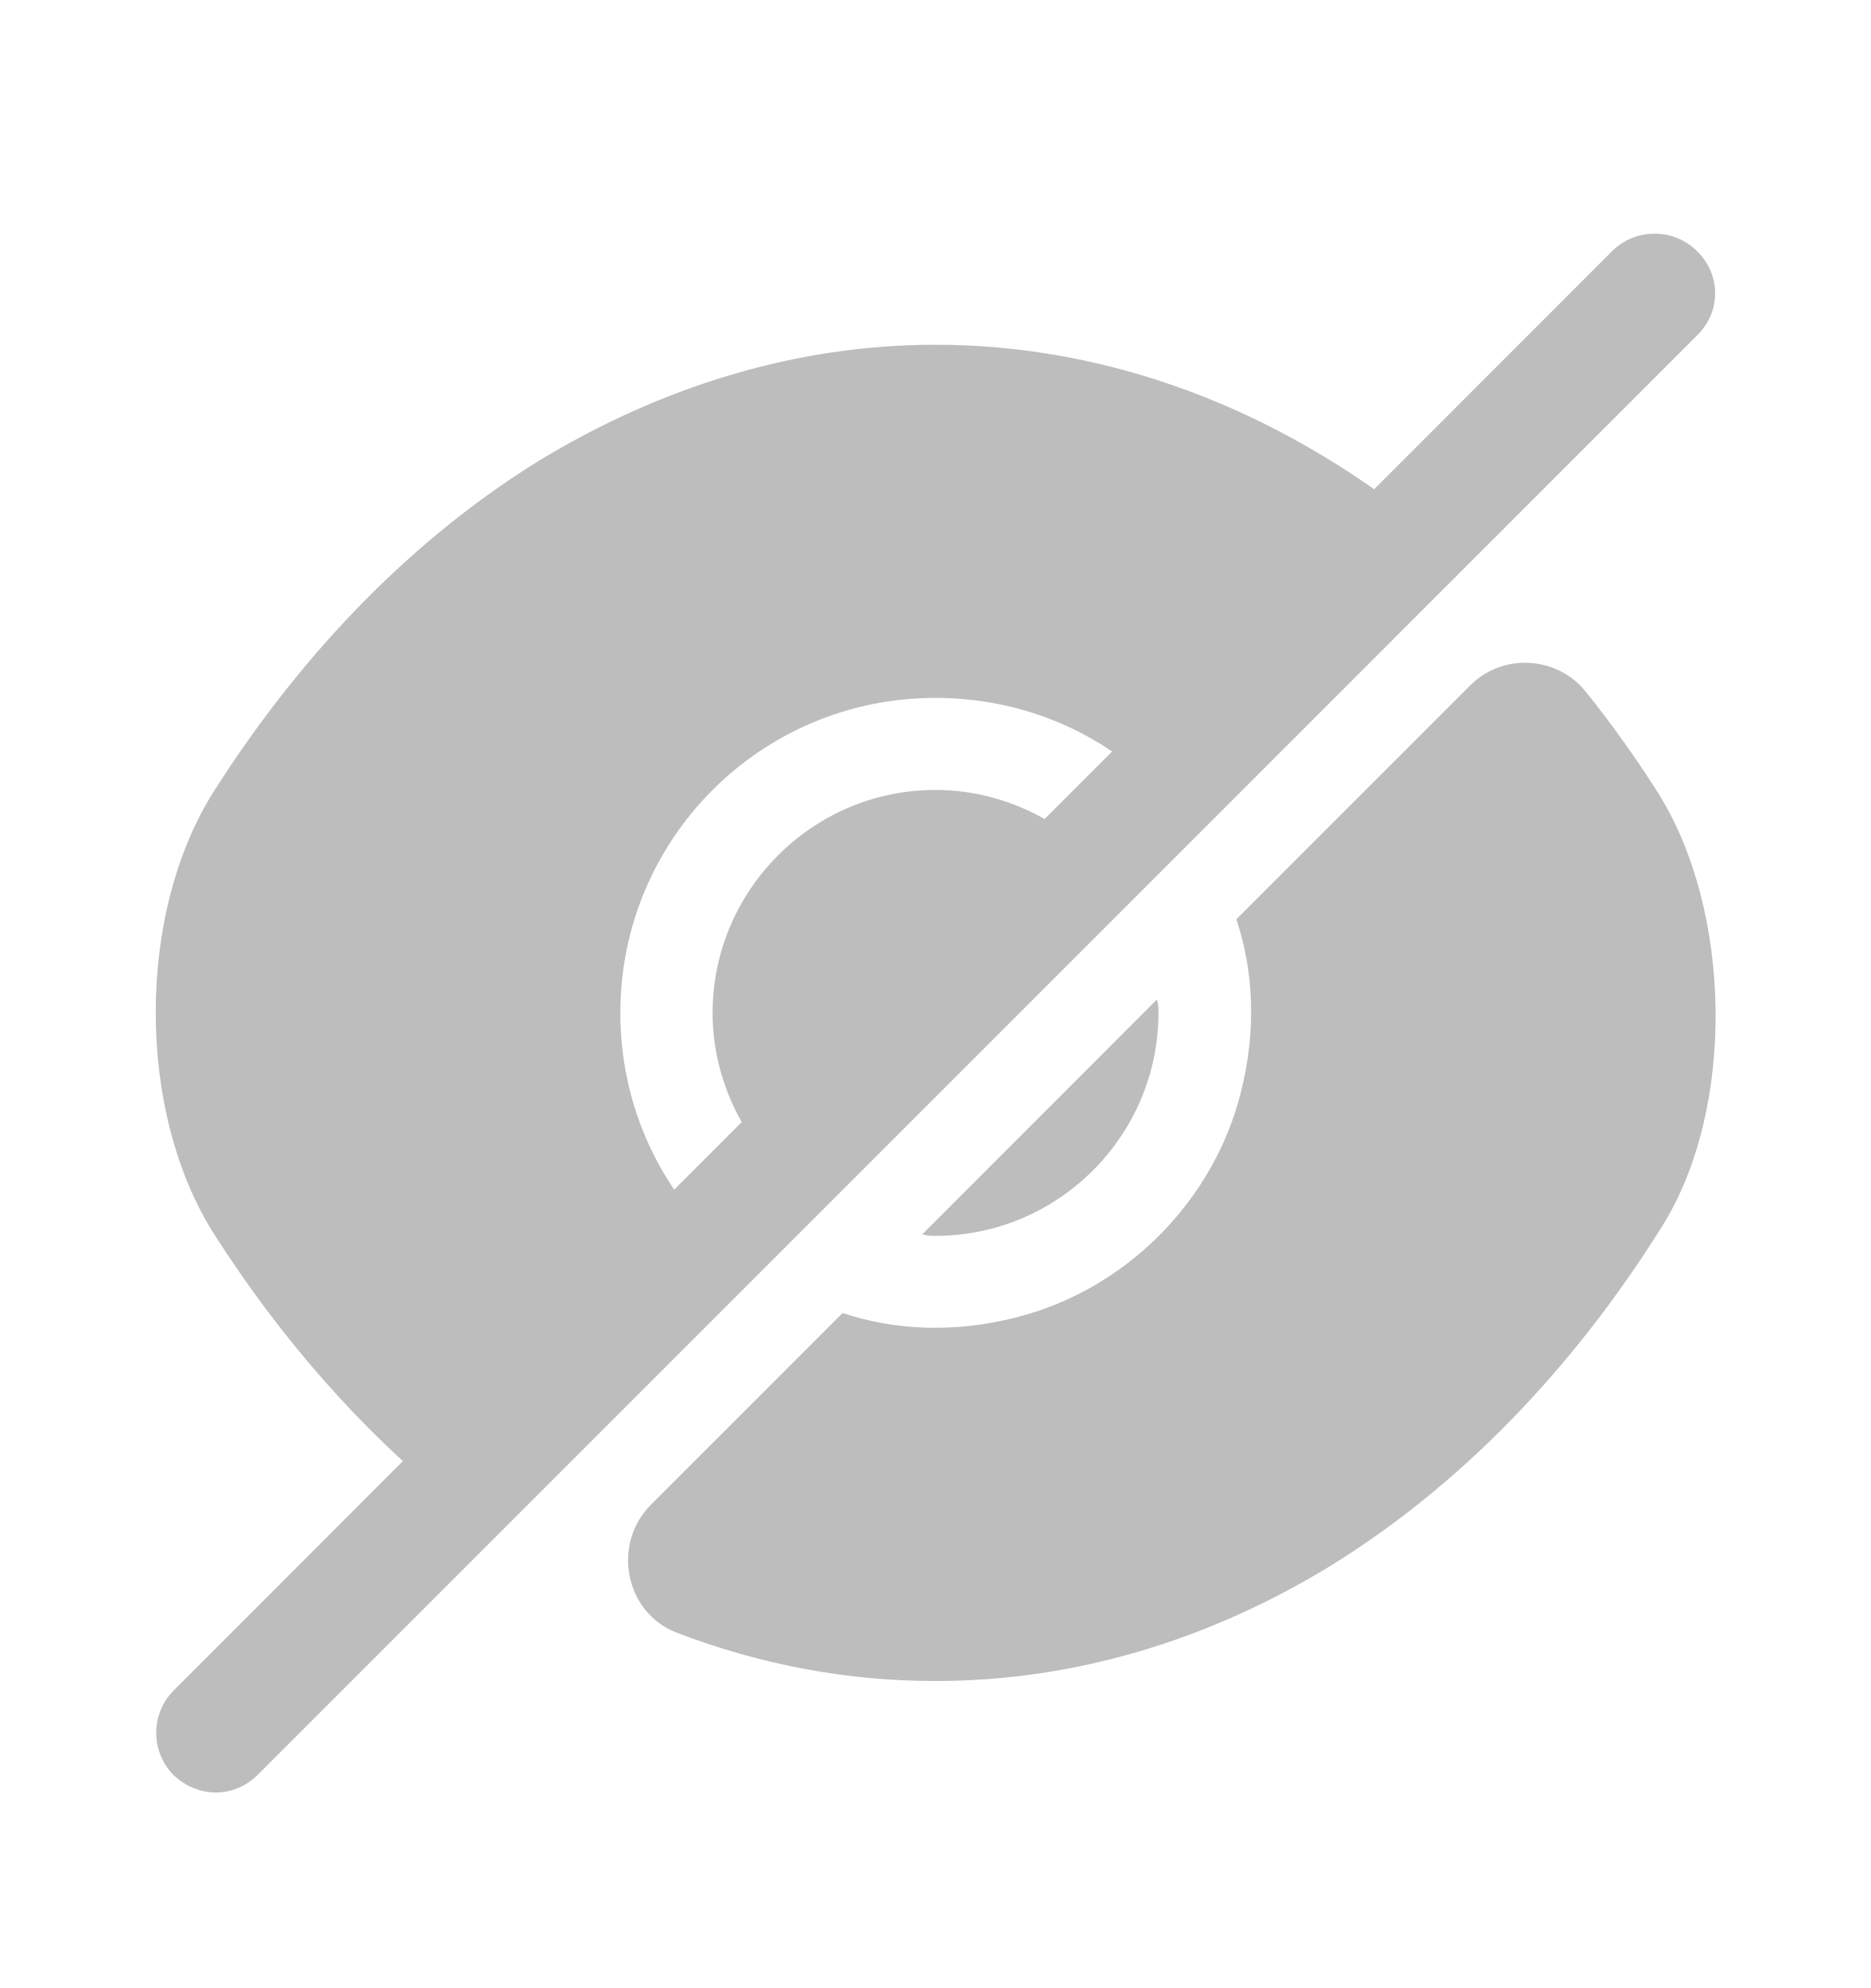
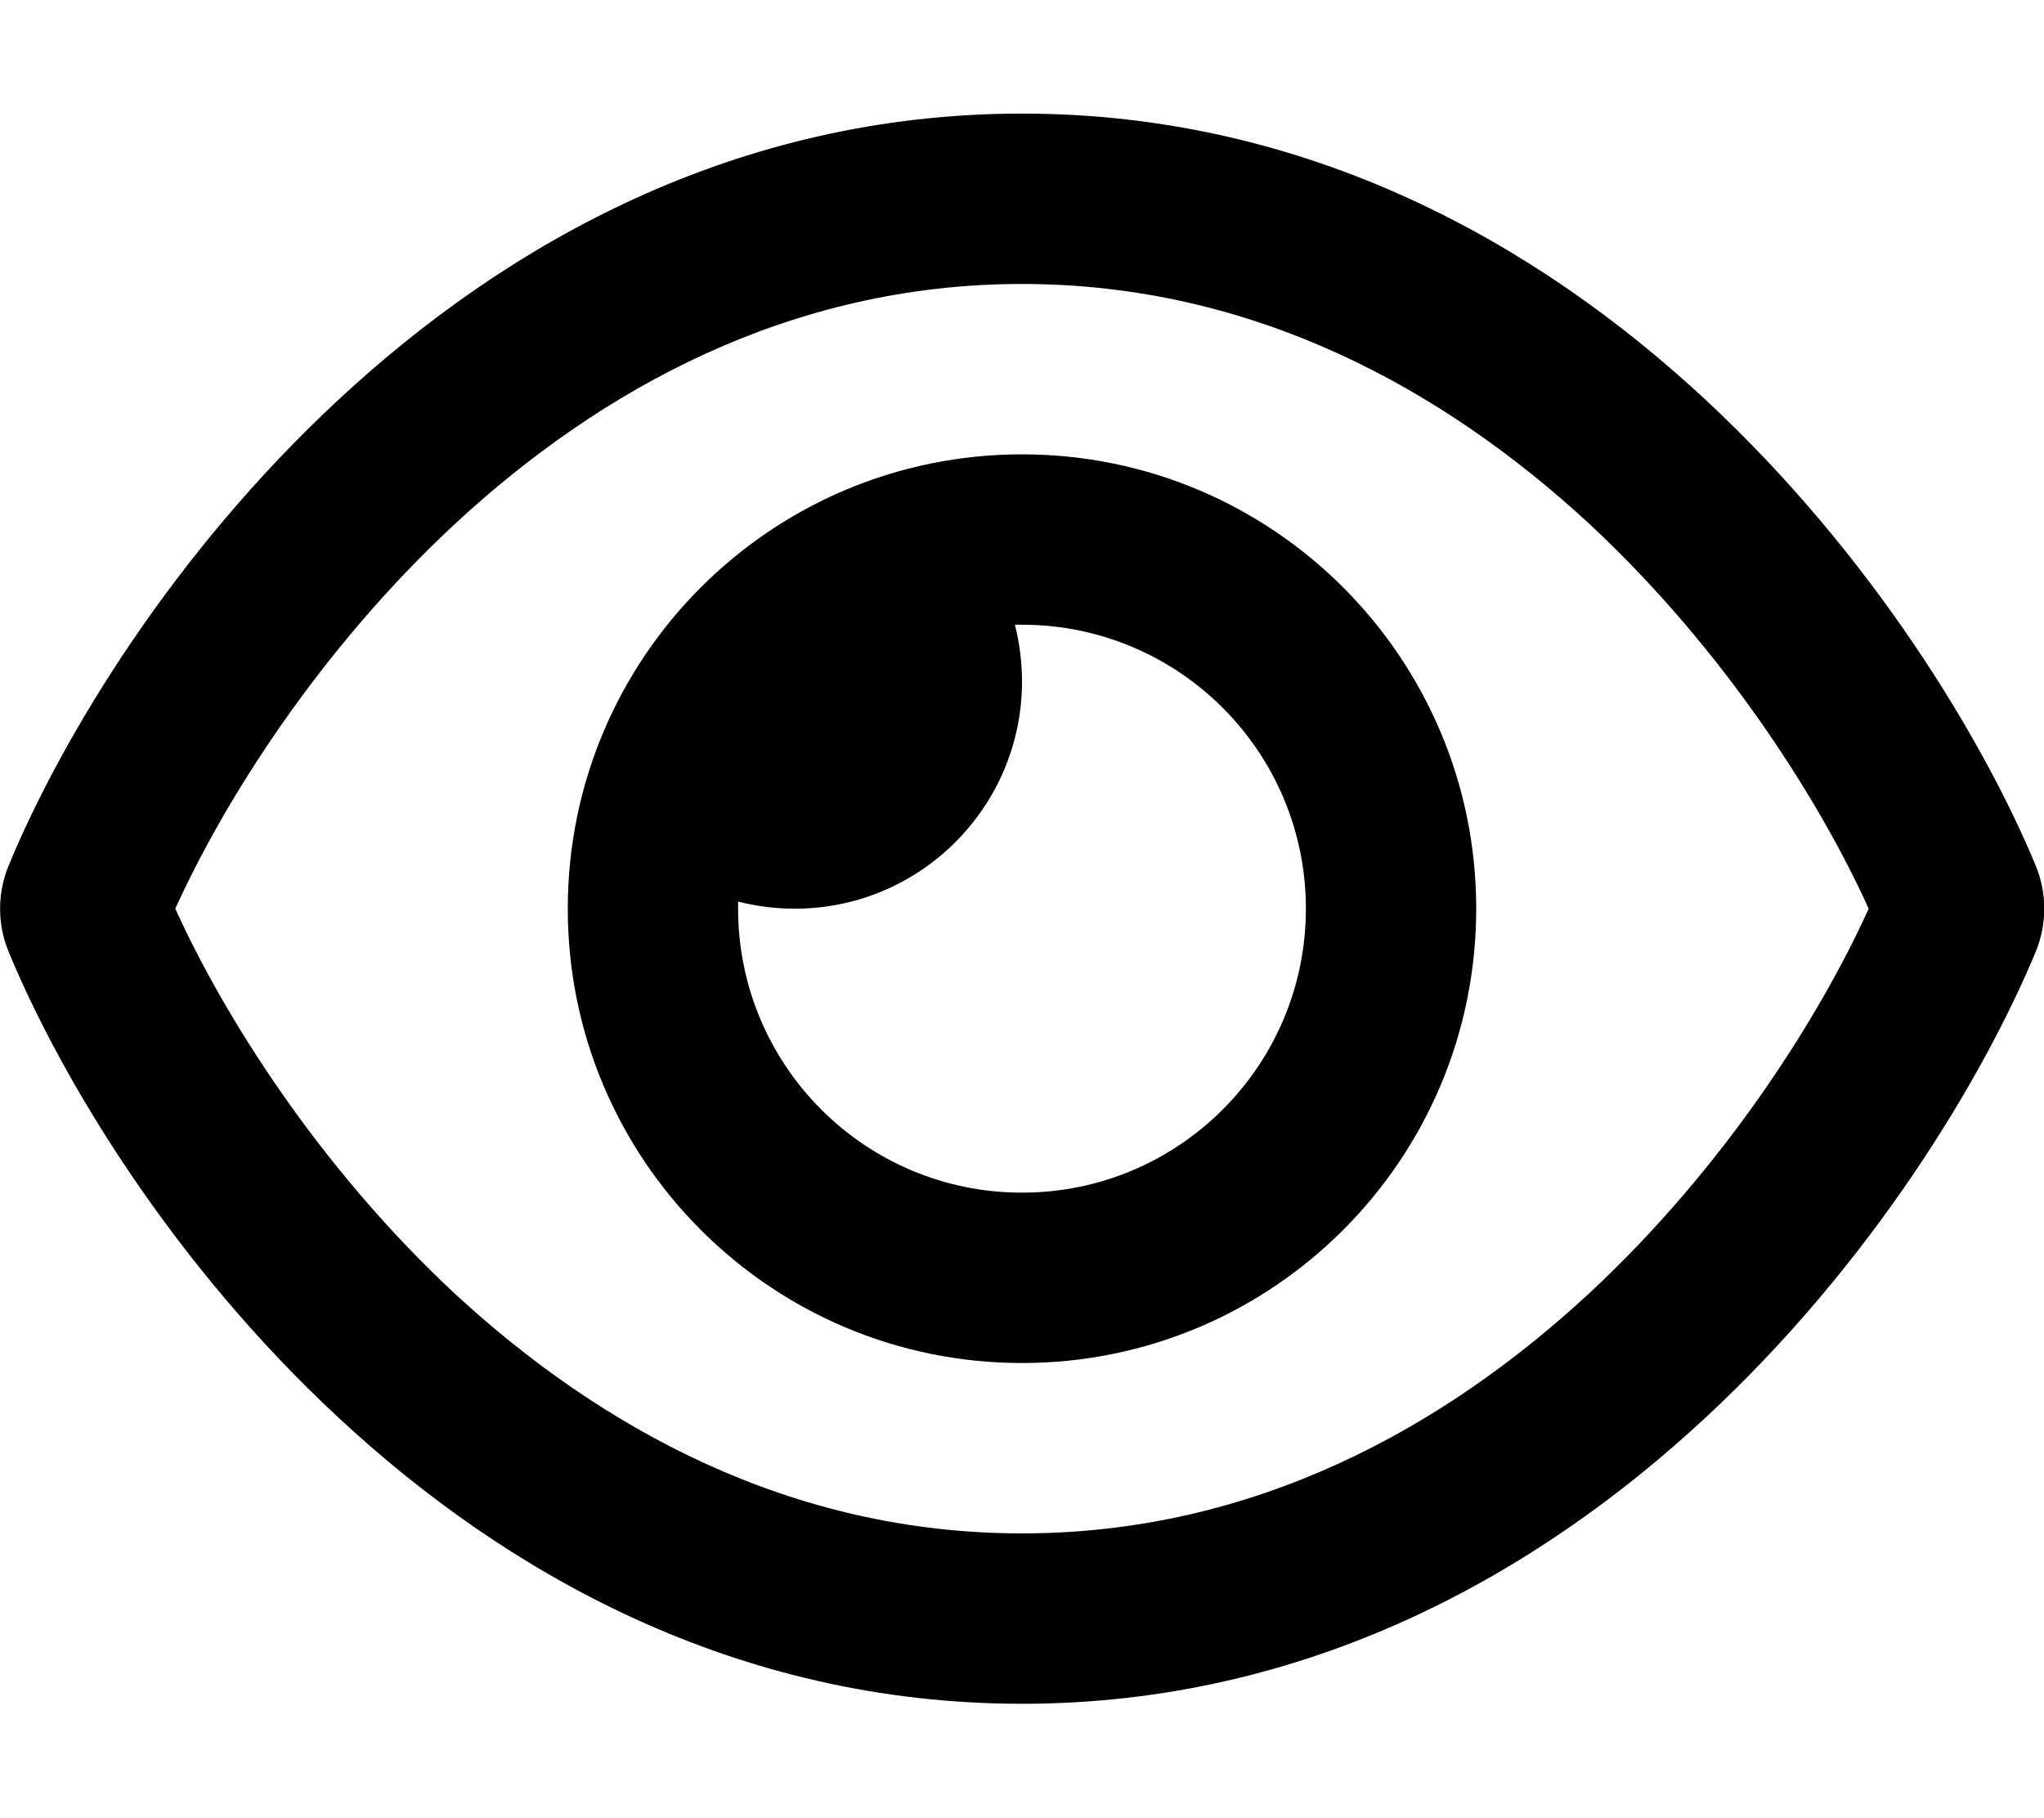
- <svg xmlns="http://www.w3.org/2000/svg" width="16" height="17" viewBox="0 0 16 17" fill="none">
-   <path d="M14.18 6.781C13.986 6.475 13.78 6.188 13.566 5.921C13.32 5.608 12.853 5.581 12.573 5.861L10.573 7.861C10.72 8.301 10.746 8.808 10.613 9.335C10.38 10.275 9.62 11.035 8.68 11.268C8.153 11.401 7.646 11.375 7.206 11.228C7.206 11.228 6.253 12.181 5.566 12.868C5.233 13.201 5.34 13.788 5.786 13.961C6.5 14.235 7.24 14.375 8 14.375C9.186 14.375 10.34 14.028 11.393 13.381C12.466 12.715 13.433 11.735 14.213 10.488C14.846 9.481 14.813 7.788 14.18 6.781Z" fill="#BDBDBD" />
-   <path d="M9.347 7.315L6.654 10.008C6.314 9.662 6.094 9.182 6.094 8.662C6.094 7.615 6.947 6.755 8 6.755C8.52 6.755 9 6.975 9.347 7.315Z" fill="#BDBDBD" />
-   <path d="M12.165 4.495L9.905 6.755C9.419 6.262 8.745 5.968 7.999 5.968C6.505 5.968 5.305 7.175 5.305 8.662C5.305 9.408 5.605 10.082 6.092 10.568L3.839 12.828H3.832C3.092 12.228 2.412 11.462 1.832 10.555C1.165 9.508 1.165 7.808 1.832 6.762C2.605 5.548 3.552 4.595 4.605 3.942C5.659 3.302 6.812 2.948 7.999 2.948C9.485 2.948 10.925 3.495 12.165 4.495Z" fill="#BDBDBD" />
-   <path d="M9.907 8.661C9.907 9.708 9.053 10.568 8 10.568C7.96 10.568 7.927 10.568 7.887 10.555L9.893 8.548C9.907 8.588 9.907 8.621 9.907 8.661Z" fill="#BDBDBD" />
-   <path d="M14.513 2.148C14.313 1.948 13.986 1.948 13.786 2.148L1.486 14.455C1.286 14.655 1.286 14.981 1.486 15.181C1.586 15.275 1.713 15.328 1.846 15.328C1.979 15.328 2.106 15.275 2.206 15.175L14.513 2.868C14.719 2.668 14.719 2.348 14.513 2.148Z" fill="#BDBDBD" />
+ <svg xmlns="http://www.w3.org/2000/svg" height="1em" viewBox="0 0 576 512">
+   <path d="M288 80c-65.2 0-118.8 29.6-159.9 67.7C89.6 183.5 63 226 49.4 256c13.6 30 40.2 72.5 78.6 108.3C169.2 402.4 222.8 432 288 432s118.8-29.6 159.9-67.7C486.4 328.5 513 286 526.6 256c-13.6-30-40.2-72.5-78.6-108.3C406.8 109.6 353.2 80 288 80zM95.4 112.6C142.5 68.8 207.2 32 288 32s145.5 36.8 192.6 80.6c46.8 43.5 78.1 95.4 93 131.1c3.3 7.9 3.3 16.7 0 24.6c-14.9 35.7-46.2 87.7-93 131.1C433.5 443.2 368.8 480 288 480s-145.5-36.8-192.6-80.6C48.6 356 17.3 304 2.5 268.3c-3.3-7.9-3.3-16.7 0-24.6C17.3 208 48.6 156 95.4 112.6zM288 336c44.2 0 80-35.8 80-80s-35.8-80-80-80c-.7 0-1.3 0-2 0c1.3 5.1 2 10.5 2 16c0 35.3-28.7 64-64 64c-5.5 0-10.9-.7-16-2c0 .7 0 1.3 0 2c0 44.2 35.8 80 80 80zm0-208a128 128 0 1 1 0 256 128 128 0 1 1 0-256z" />
</svg>
